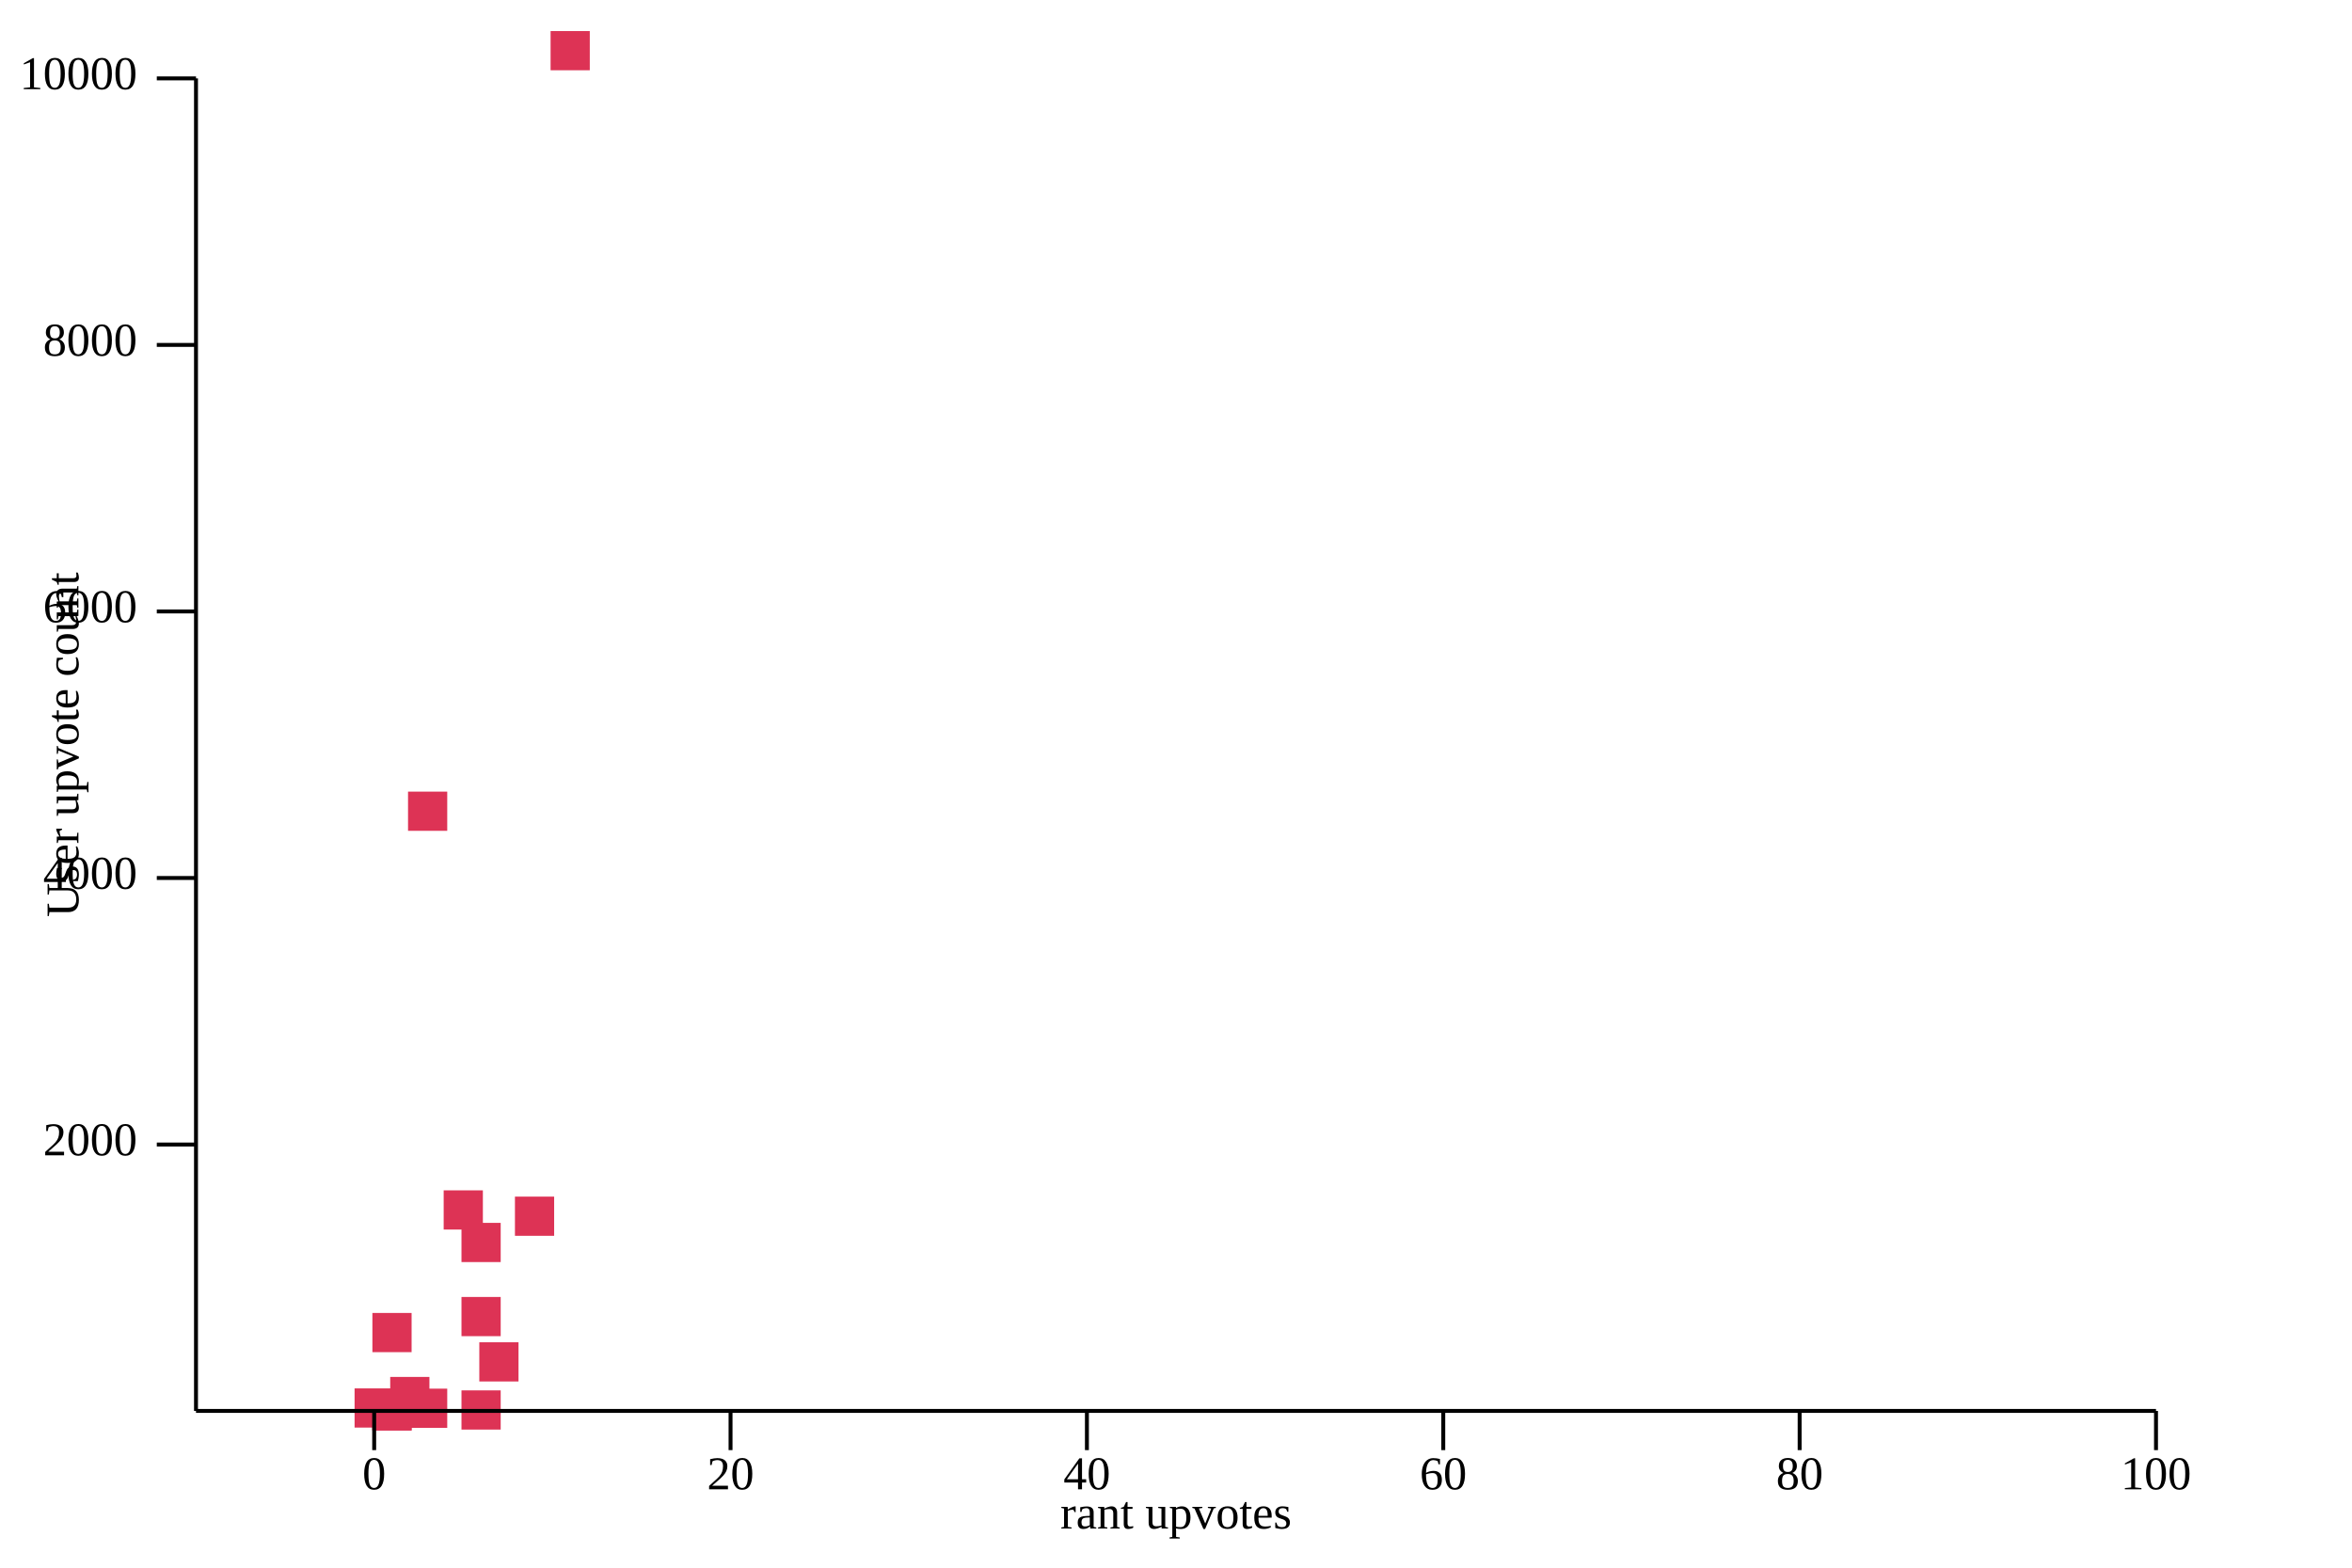
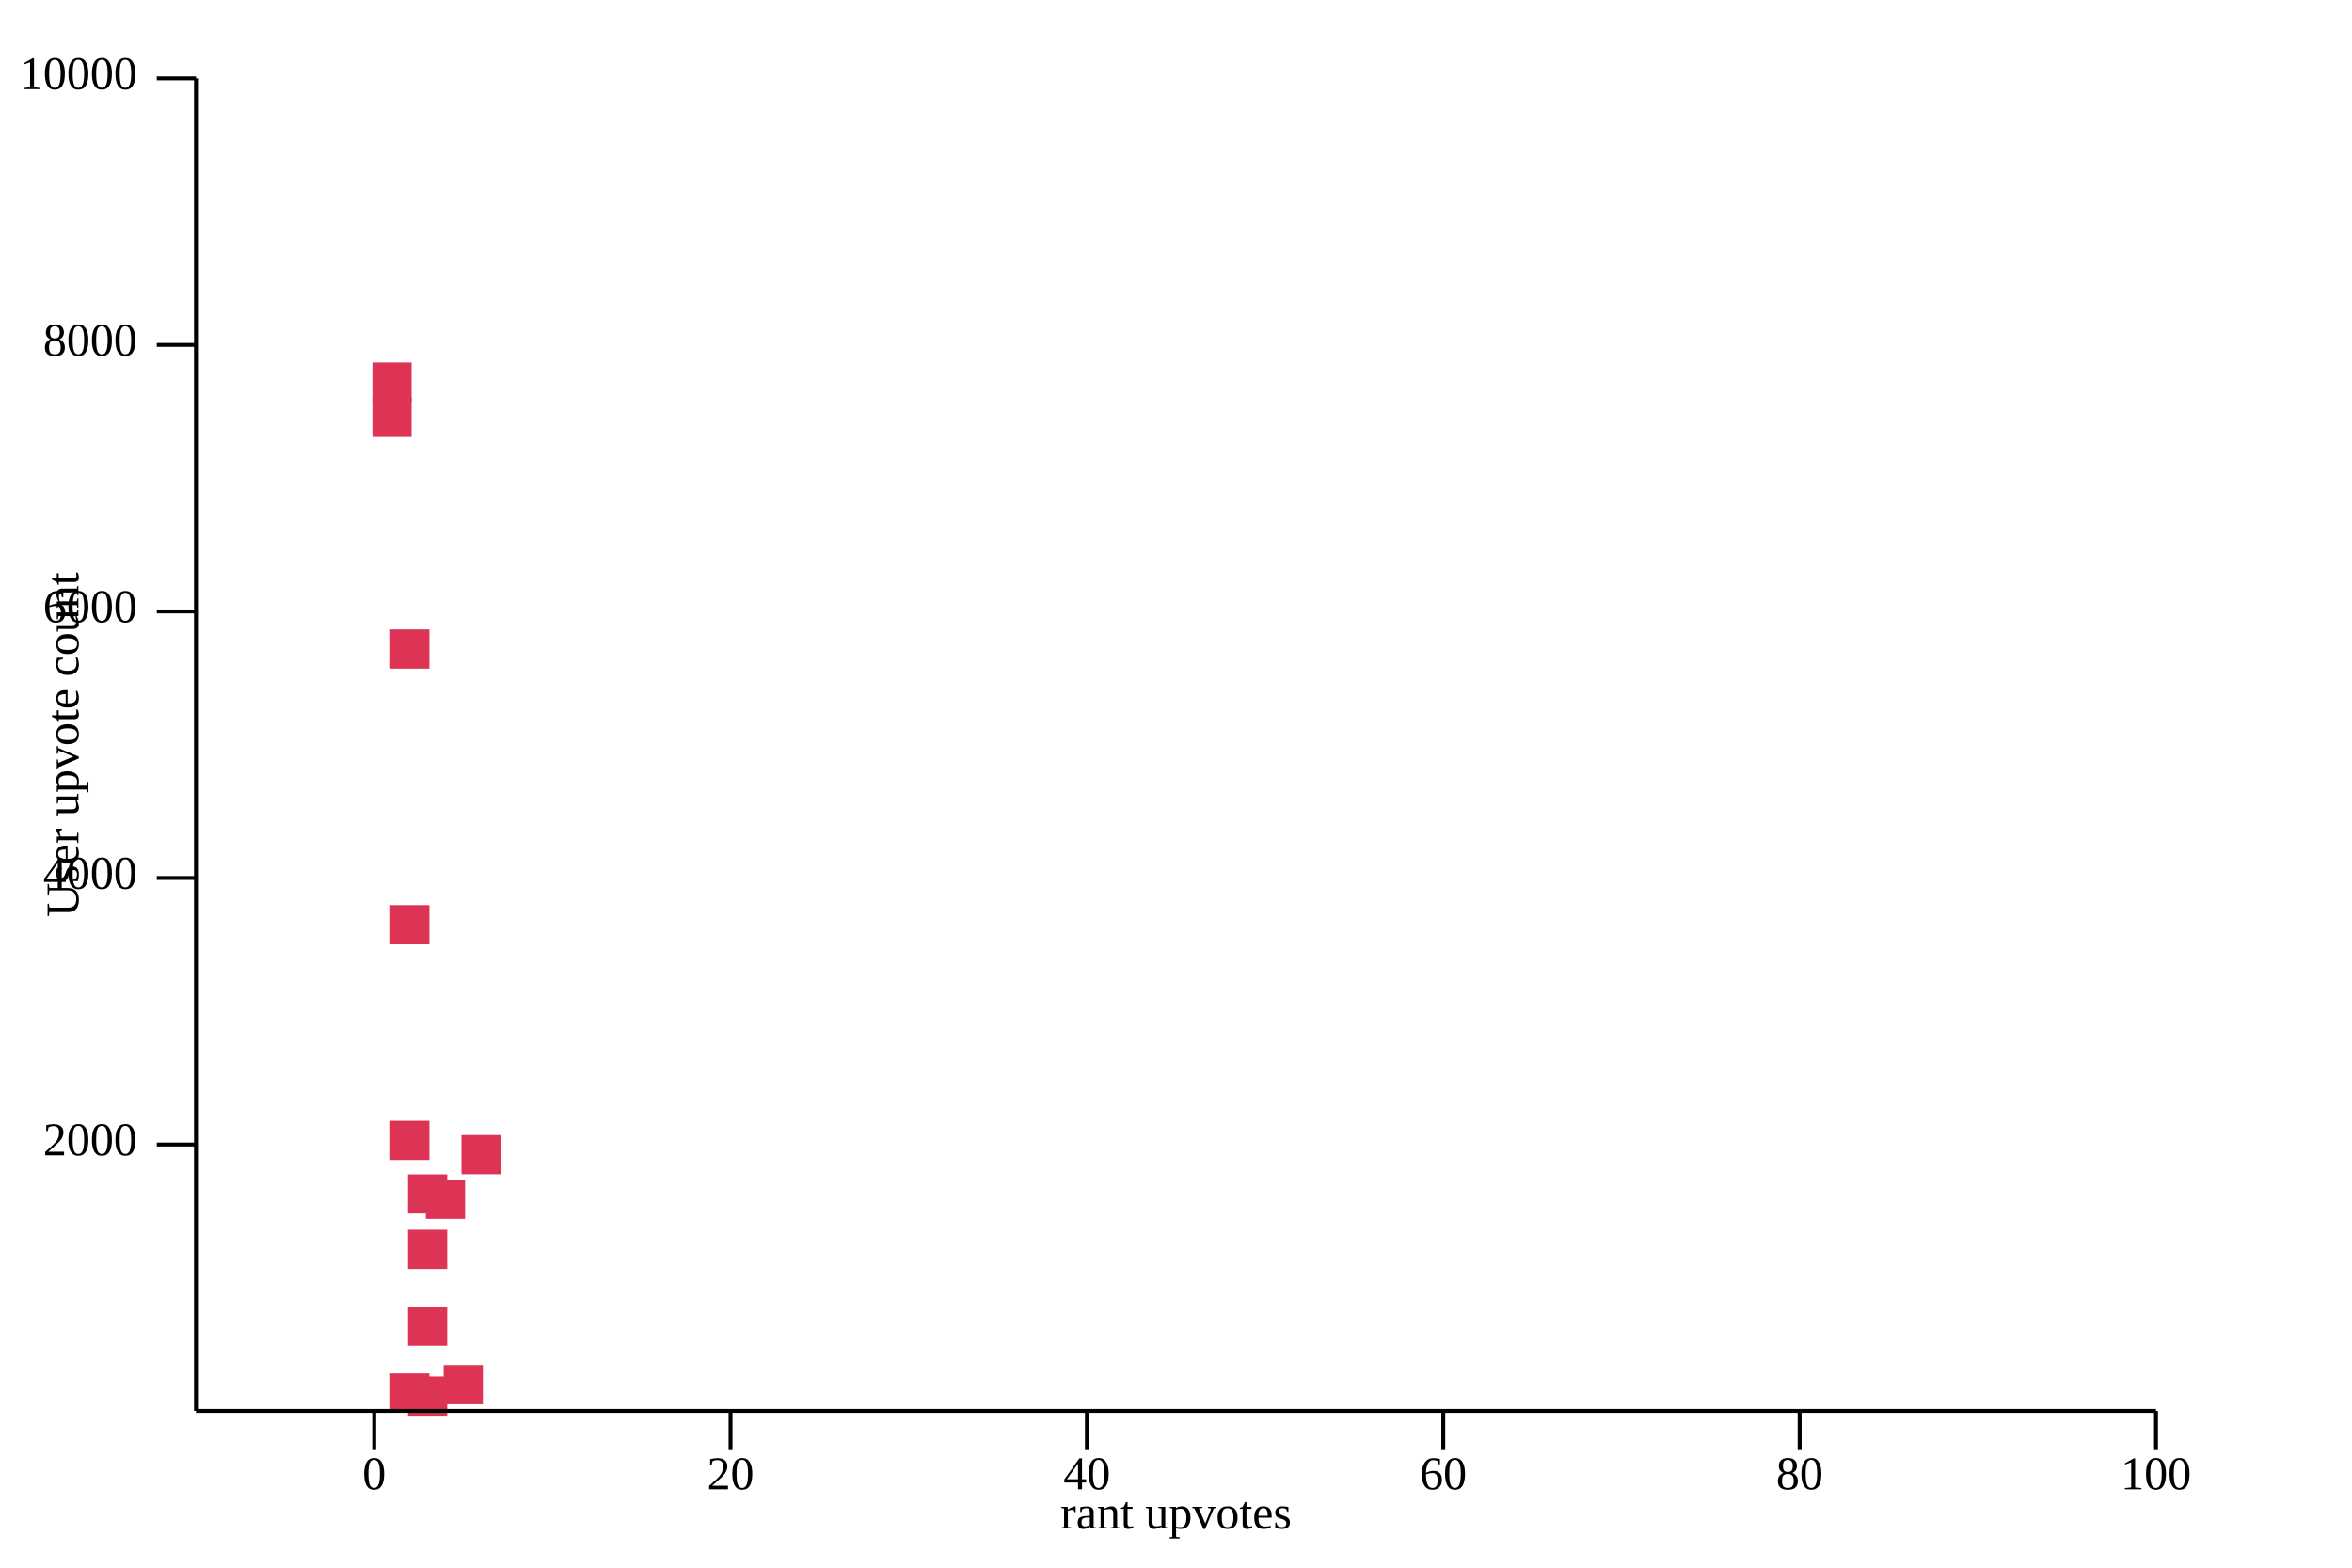
<svg xmlns="http://www.w3.org/2000/svg" viewBox="0 0 600 400">
  <g transform="translate(50, 360)">
    <g>
-       <rect fill="#DD3355" height="10" width="10" x="45" y="-5" />
-       <rect fill="#DD3355" height="10" width="10" x="45" y="-24.994" />
-       <rect fill="#DD3355" height="10" width="10" x="40.455" y="-5.748" />
-       <rect fill="#DD3355" height="10" width="10" x="67.727" y="-29.074" />
-       <rect fill="#DD3355" height="10" width="10" x="63.182" y="-869.196" />
-       <rect fill="#DD3355" height="10" width="10" x="54.091" y="-5.68" />
-       <rect fill="#DD3355" height="10" width="10" x="63.182" y="-56.277" />
-       <rect fill="#DD3355" height="10" width="10" x="67.727" y="-5.238" />
-       <rect fill="#DD3355" height="10" width="10" x="45" y="-5.034" />
-       <rect fill="#DD3355" height="10" width="10" x="54.091" y="-158.015" />
-       <rect fill="#DD3355" height="10" width="10" x="67.727" y="-47.98" />
-       <rect fill="#DD3355" height="10" width="10" x="90.455" y="-352.073" />
-       <rect fill="#DD3355" height="10" width="10" x="49.545" y="-8.672" />
-       <rect fill="#DD3355" height="10" width="10" x="81.364" y="-54.679" />
-       <rect fill="#DD3355" height="10" width="10" x="72.273" y="-17.513" />
+       <rect fill="#DD3355" height="10" width="10" x="40.455" y="-1026.938" />
+       <rect fill="#DD3355" height="10" width="10" x="49.545" y="-9.556" />
+       <rect fill="#DD3355" height="10" width="10" x="63.182" y="-11.699" />
+       <rect fill="#DD3355" height="10" width="10" x="45" y="-267.506" />
+       <rect fill="#DD3355" height="10" width="10" x="49.545" y="-74.027" />
+       <rect fill="#DD3355" height="10" width="10" x="54.091" y="-26.626" />
+       <rect fill="#DD3355" height="10" width="10" x="45" y="-258.495" />
+       <rect fill="#DD3355" height="10" width="10" x="54.091" y="-8.774" />
+       <rect fill="#DD3355" height="10" width="10" x="49.545" y="-199.397" />
+       <rect fill="#DD3355" height="10" width="10" x="49.545" y="-559.697" />
+       <rect fill="#DD3355" height="10" width="10" x="58.636" y="-58.997" />
+       <rect fill="#DD3355" height="10" width="10" x="54.091" y="-46.212" />
+       <rect fill="#DD3355" height="10" width="10" x="54.091" y="-60.358" />
+       <rect fill="#DD3355" height="10" width="10" x="49.545" y="-129.044" />
+       <rect fill="#DD3355" height="10" width="10" x="67.727" y="-70.389" />
    </g>
    <g>
      <g>
        <line stroke="black" stroke-width="1" x1="45.455" x2="45.455" y1="0" y2="10" />
        <line stroke="black" stroke-width="1" x1="136.364" x2="136.364" y1="0" y2="10" />
        <line stroke="black" stroke-width="1" x1="227.273" x2="227.273" y1="0" y2="10" />
        <line stroke="black" stroke-width="1" x1="318.182" x2="318.182" y1="0" y2="10" />
        <line stroke="black" stroke-width="1" x1="409.091" x2="409.091" y1="0" y2="10" />
        <line stroke="black" stroke-width="1" x1="500" x2="500" y1="0" y2="10" />
      </g>
      <line stroke="black" stroke-width="1" x1="0" x2="500" y1="0" y2="0" />
      <g>
        <text font-size="12" text-anchor="middle" x="45.455" y="20">
0
</text>
        <text font-size="12" text-anchor="middle" x="136.364" y="20">
20
</text>
        <text font-size="12" text-anchor="middle" x="227.273" y="20">
40
</text>
        <text font-size="12" text-anchor="middle" x="318.182" y="20">
60
</text>
        <text font-size="12" text-anchor="middle" x="409.091" y="20">
80
</text>
        <text font-size="12" text-anchor="middle" x="500" y="20">
100
</text>
      </g>
      <text font-size="12" text-anchor="middle" x="250" y="30">
rant upvotes
</text>
    </g>
    <g>
      <g>
        <line stroke="black" stroke-width="1" x1="0" x2="-10" y1="-67.973" y2="-67.973" />
        <line stroke="black" stroke-width="1" x1="0" x2="-10" y1="-135.98" y2="-135.98" />
        <line stroke="black" stroke-width="1" x1="0" x2="-10" y1="-203.986" y2="-203.986" />
        <line stroke="black" stroke-width="1" x1="0" x2="-10" y1="-271.993" y2="-271.993" />
        <line stroke="black" stroke-width="1" x1="0" x2="-10" y1="-340" y2="-340" />
      </g>
      <line stroke="black" stroke-0="1" x1="0" x2="0" y1="0" y2="-340" />
      <g>
        <text dominant-baseline="middle" font-size="12" text-anchor="end" x="-15" y="-67.973">
2000
</text>
        <text dominant-baseline="middle" font-size="12" text-anchor="end" x="-15" y="-135.98">
4000
</text>
        <text dominant-baseline="middle" font-size="12" text-anchor="end" x="-15" y="-203.986">
6000
</text>
        <text dominant-baseline="middle" font-size="12" text-anchor="end" x="-15" y="-271.993">
8000
</text>
        <text dominant-baseline="middle" font-size="12" text-anchor="end" x="-15" y="-340">
10000
</text>
      </g>
      <text font-size="12" text-anchor="middle" transform="rotate(-90 -30 -170)" x="-30" y="-170">
User upvote count
</text>
    </g>
  </g>
</svg>
